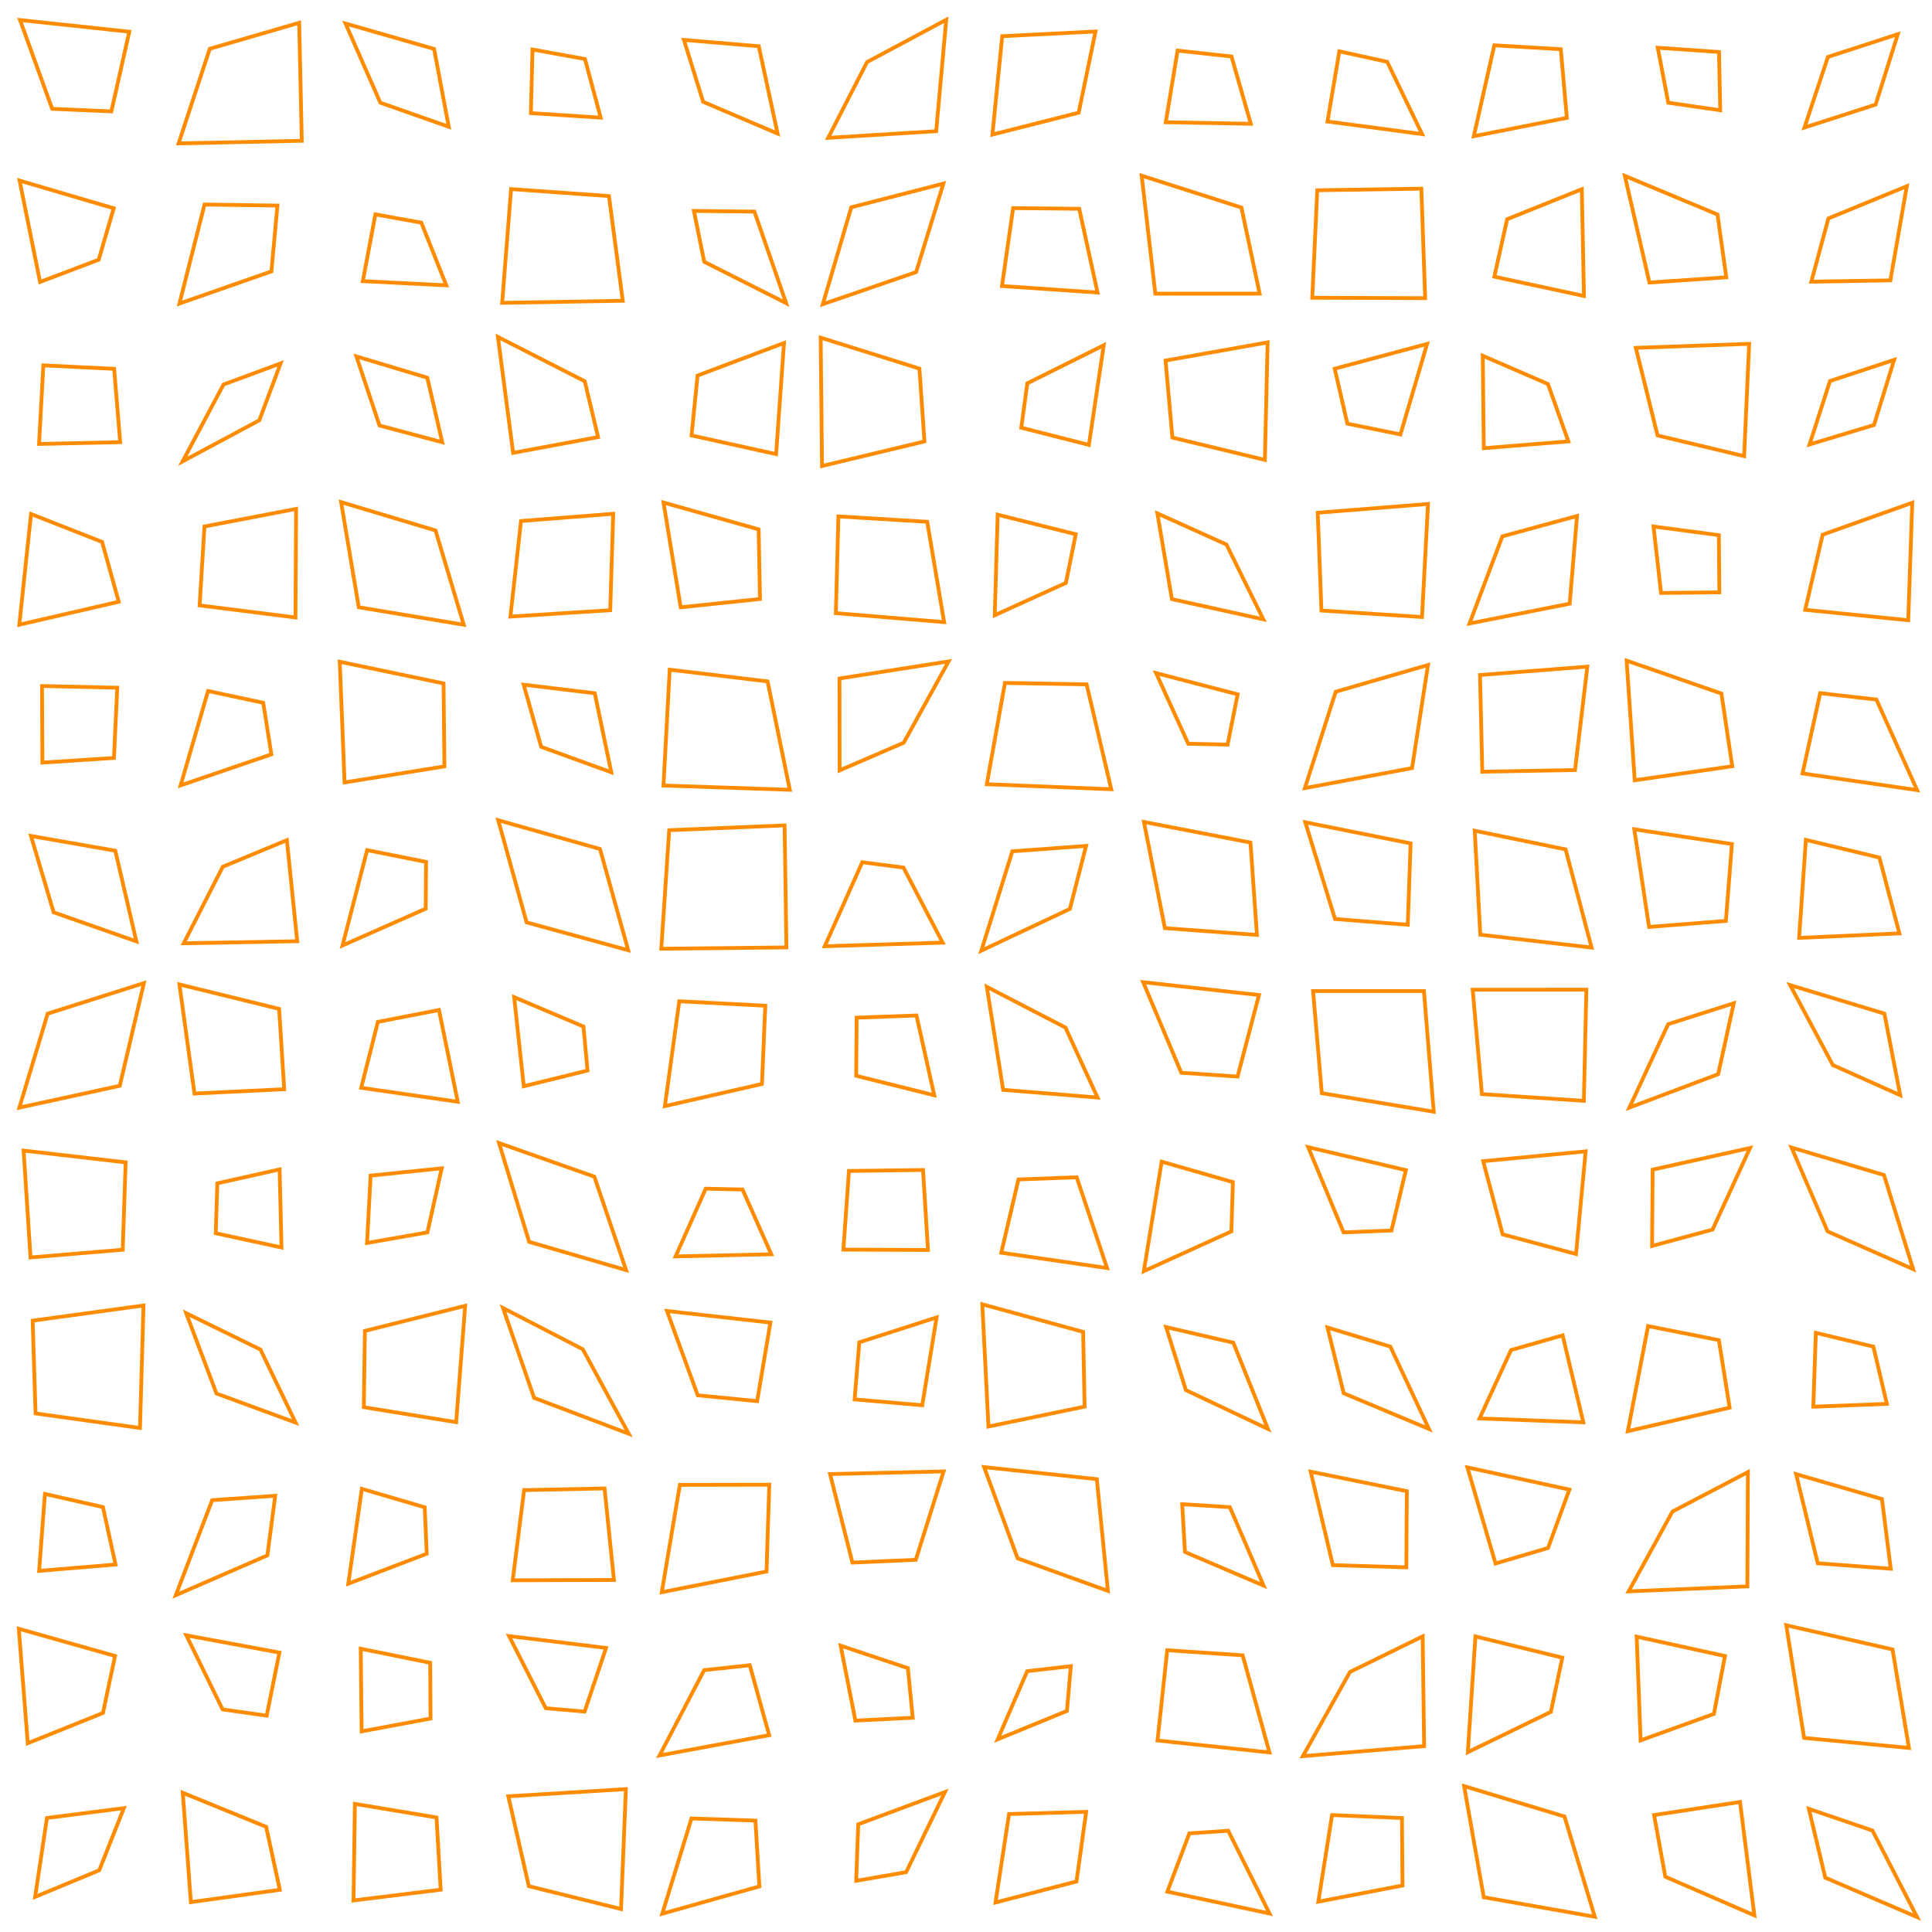
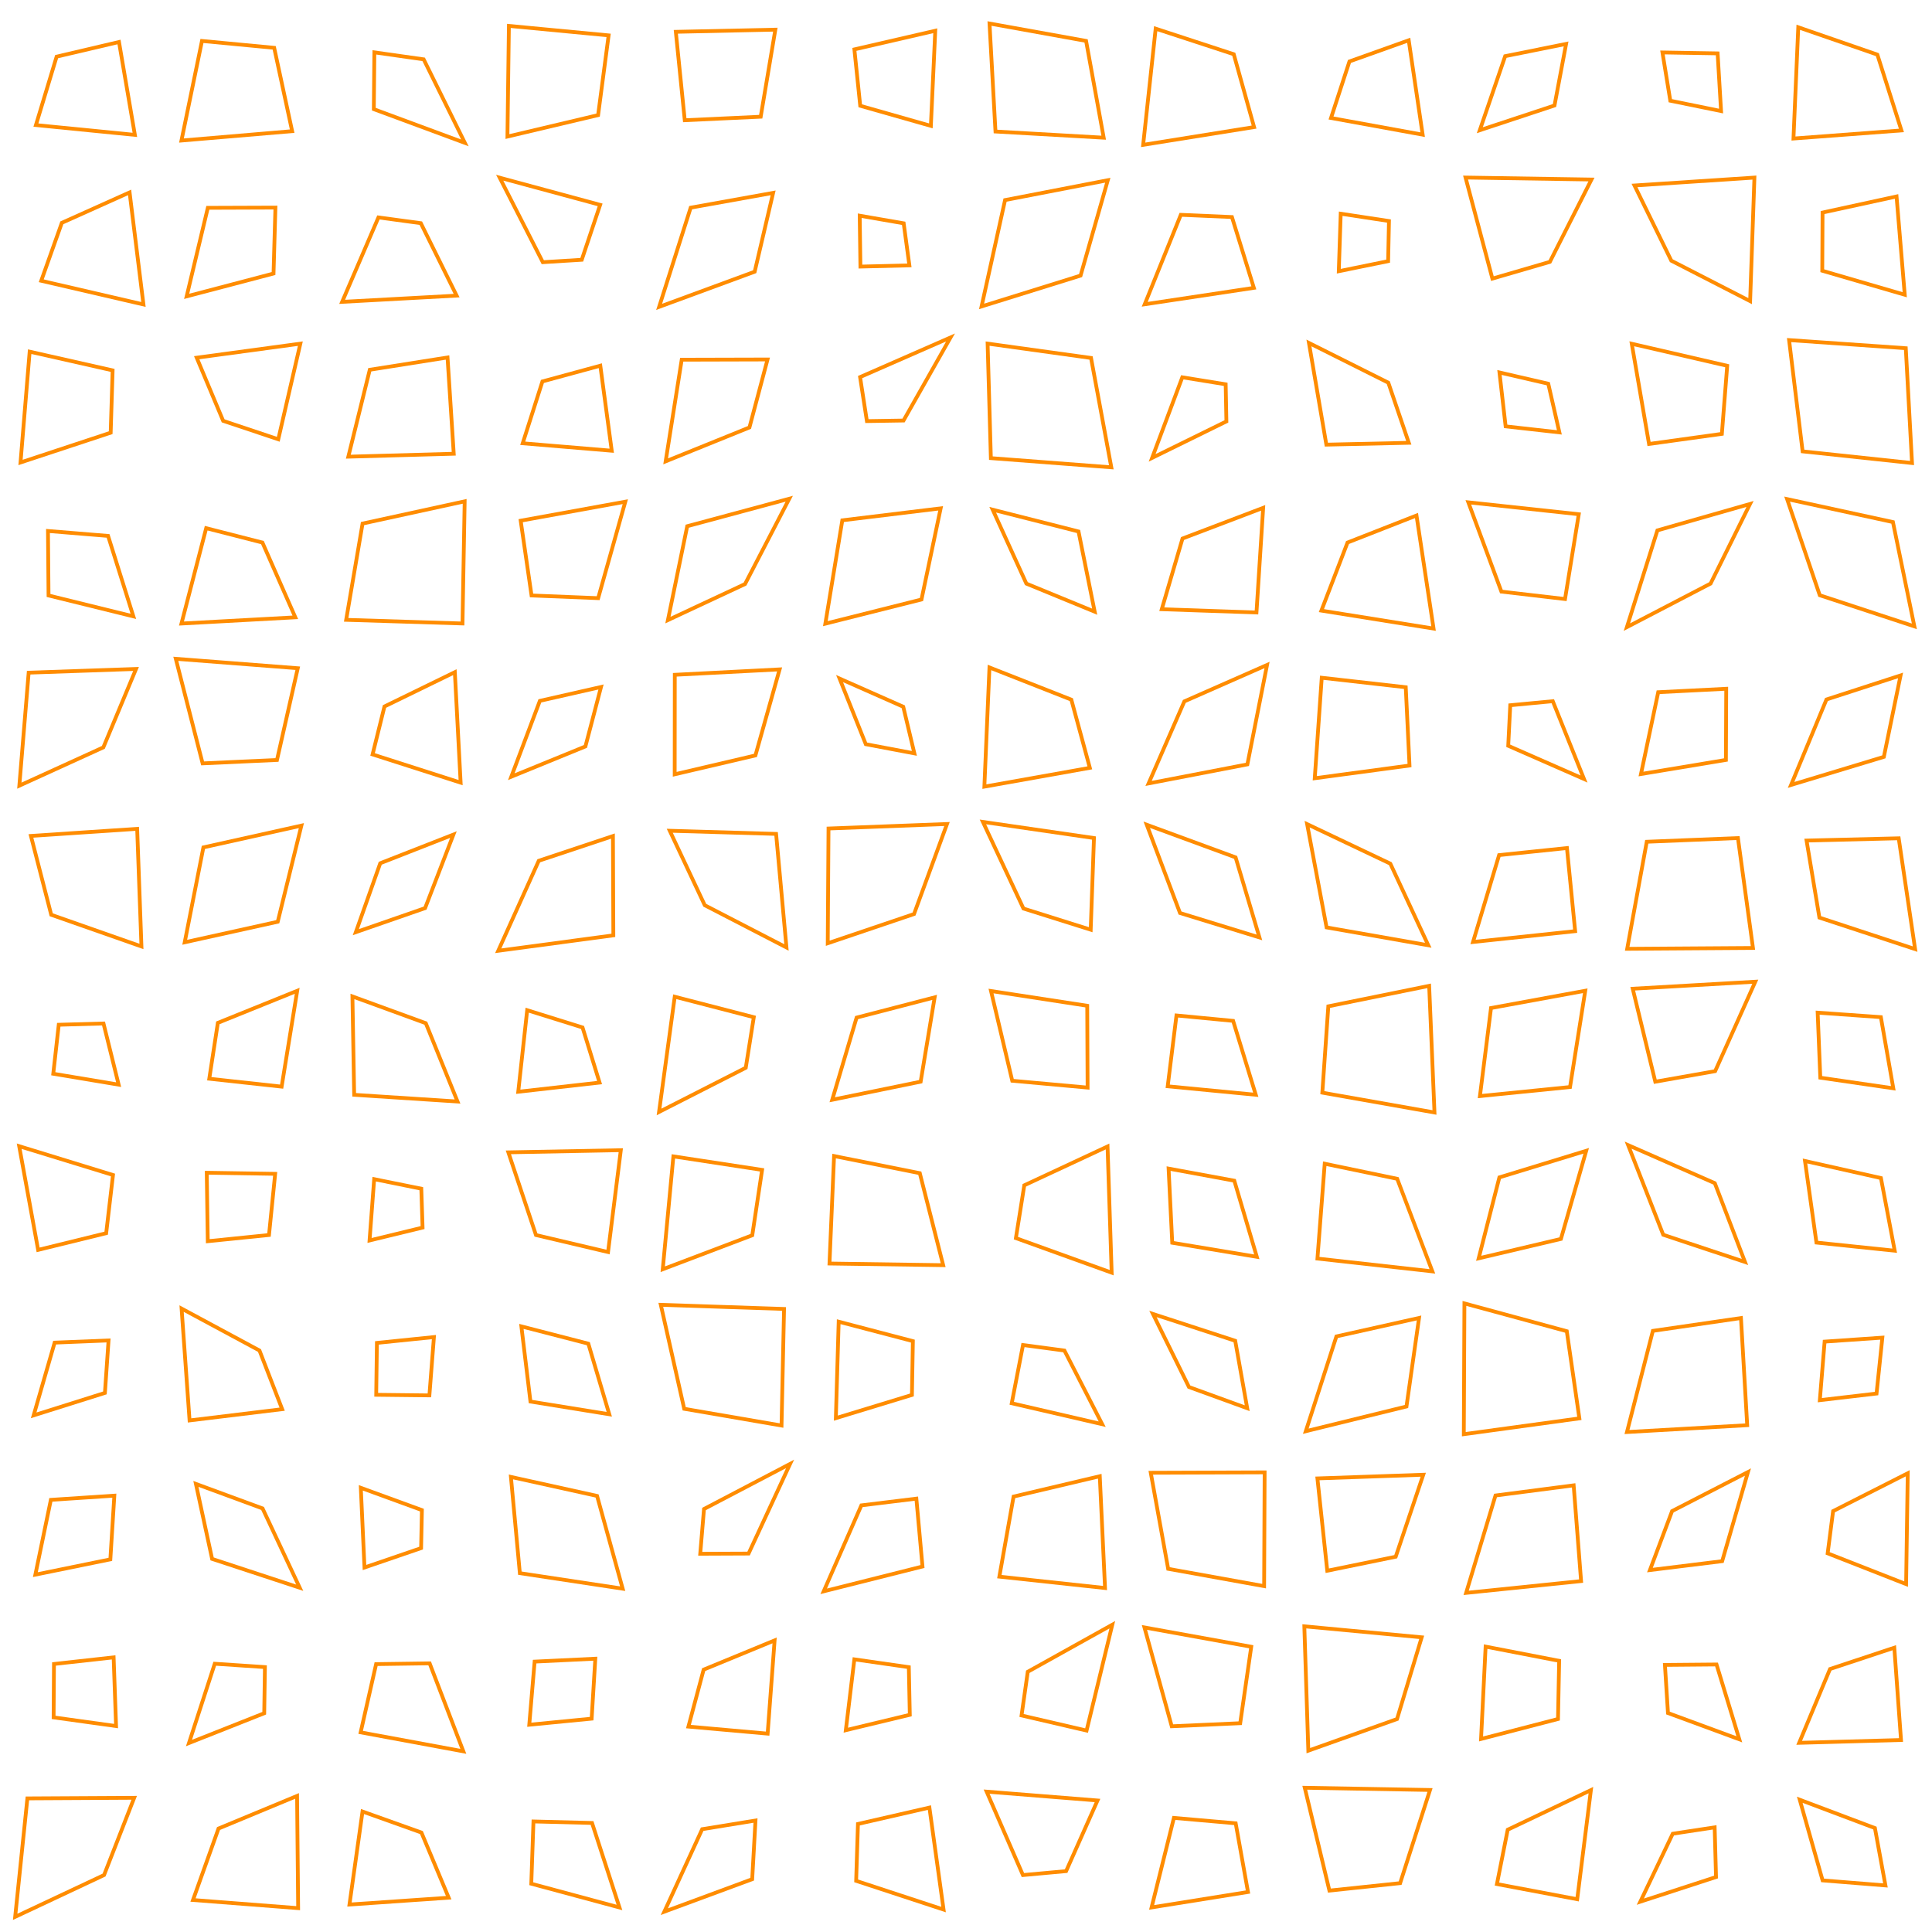
<svg xmlns="http://www.w3.org/2000/svg" id="RSSicon" viewBox="0 0 512 512" width="512" height="512">
  <defs>
    <style type="text/css">
      svg {
        background: black;
        margin: calc(50vh - 256px) auto 0;
      }
      
      polygon {stroke: darkorange; fill: none;}
    </style>
  </defs>
-   <polygon points="5.311 5.311 34.261 8.405 29.517 29.517 13.824 28.843" />
-   <polygon points="55.594 12.927 79.289 6.044 79.977 37.31 47.331 38.003" />
-   <polygon points="91.567 6.234 115.035 12.965 118.924 33.591 100.785 27.215" />
-   <polygon points="141.121 13.121 155.025 15.642 159.185 31.185 140.689 29.977" />
-   <polygon points="181.249 10.583 201.081 12.252 206.069 35.403 186.346 26.987" />
-   <polygon points="229.779 16.446 250.761 5.239 248.1 34.767 219.47 36.53" />
-   <polygon points="265.595 9.595 290.318 8.349 285.86 29.86 263.002 35.664" />
-   <polygon points="312.077 13.41 326.362 14.972 331.472 32.805 308.935 32.398" />
-   <polygon points="354.94 13.606 367.62 16.38 376.873 35.54 351.801 32.199" />
-   <polygon points="396.007 12.007 413.628 13.039 415.231 31.231 390.573 36.094" />
-   <polygon points="439.319 12.653 455.553 13.781 455.885 29.218 442.109 27.224" />
-   <polygon points="484.422 15.089 502.937 9.063 497.057 27.723 478.198 33.802" />
-   <polygon points="5.195 47.862 30.134 55.199 26.161 68.827 10.613 74.72" />
-   <polygon points="54.201 54.201 73.521 54.479 71.927 71.927 47.555 80.445" />
-   <polygon points="99.481 56.814 111.655 59.011 118.277 75.61 96.156 74.51" />
-   <polygon points="135.444 50.11 161.377 51.957 165.039 79.705 133.075 80.258" />
-   <polygon points="183.901 55.901 199.926 56.074 208.337 80.337 186.622 69.378" />
-   <polygon points="225.601 54.934 250.011 48.656 242.782 72.115 218.052 80.614" />
-   <polygon points="268.487 55.154 286.008 55.325 290.857 77.524 265.535 75.798" />
-   <polygon points="302.551 46.551 328.994 55.006 333.818 77.818 306.173 77.827" />
-   <polygon points="349.089 50.422 376.669 49.997 377.684 79.017 347.766 78.901" />
-   <polygon points="399.419 58.086 419.193 50.14 419.767 78.433 396.01 73.324" />
-   <polygon points="430.598 46.598 455.153 56.847 457.488 73.488 437.12 74.88" />
-   <polygon points="484.548 57.881 505.321 49.345 500.966 74.299 480.018 74.648" />
-   <polygon points="11.489 96.822 30.249 97.751 31.848 117.181 10.346 117.654" />
-   <polygon points="59.235 101.901 74.364 96.303 68.718 111.385 48.4 122.266" />
-   <polygon points="94.448 94.448 113.236 100.097 117.199 117.199 100.572 112.761" />
-   <polygon points="131.954 89.288 154.963 101.037 158.497 115.83 135.986 120.014" />
-   <polygon points="184.862 99.528 207.769 90.897 205.678 120.345 183.267 115.399" />
-   <polygon points="217.486 89.486 243.653 97.681 244.987 116.987 217.842 123.492" />
-   <polygon points="272.249 101.582 292.501 91.499 288.566 117.9 270.651 113.349" />
-   <polygon points="308.886 95.552 335.932 90.735 335.209 121.876 310.701 115.965" />
-   <polygon points="353.712 97.712 378.194 91.139 371.132 115.132 357.062 112.272" />
-   <polygon points="392.943 94.277 410.228 101.772 415.637 116.97 393.223 118.777" />
-   <polygon points="433.512 92.179 463.543 91.124 462.213 120.88 439.266 115.4" />
-   <polygon points="484.971 100.971 501.964 95.369 496.628 112.628 479.554 117.78" />
-   <polygon points="8.223 136.223 27.054 143.613 31.472 159.472 5.119 165.548" />
-   <polygon points="54.189 139.522 78.469 134.864 78.303 163.636 52.895 160.438" />
-   <polygon points="90.401 133.068 115.419 140.581 122.897 165.563 95.073 160.927" />
-   <polygon points="138.072 138.072 162.51 136.157 161.71 161.71 135.266 163.401" />
-   <polygon points="175.84 133.174 201.045 140.288 201.403 158.736 180.39 160.943" />
-   <polygon points="222.185 136.852 245.719 138.281 250.202 164.869 221.51 162.49" />
-   <polygon points="264.394 136.394 285.082 141.584 282.475 154.475 263.622 163.045" />
-   <polygon points="306.717 136.05 325.022 144.311 334.798 164.131 310.56 158.773" />
-   <polygon points="349.214 135.881 378.441 133.559 376.85 163.516 350.197 161.803" />
-   <polygon points="398.139 142.139 417.926 136.741 415.985 159.985 389.438 165.228" />
-   <polygon points="438.198 139.531 455.512 141.821 455.644 156.977 440.193 157.14" />
-   <polygon points="483.024 141.691 506.768 133.232 505.704 164.371 478.392 161.608" />
-   <polygon points="11.137 181.804 31.08 182.254 30.197 200.863 11.235 202.098" />
-   <polygon points="55.129 183.129 69.757 186.243 71.911 199.911 47.868 208.132" />
-   <polygon points="90.037 175.371 117.549 181.117 117.772 203.105 91.316 207.351" />
-   <polygon points="138.782 181.449 157.618 183.716 161.991 204.658 143.417 197.916" />
-   <polygon points="177.477 177.477 203.423 180.577 209.301 209.301 175.83 208.17" />
-   <polygon points="222.473 179.806 251.386 175.28 239.498 196.831 222.505 204.162" />
-   <polygon points="266.319 180.985 287.968 181.366 294.493 209.16 261.51 207.824" />
-   <polygon points="306.375 178.375 327.991 184.009 325.331 197.331 314.896 197.104" />
-   <polygon points="353.98 183.313 378.435 176.232 374.214 203.548 345.806 208.86" />
-   <polygon points="392.215 178.882 420.668 176.665 417.4 204.067 392.828 204.506" />
-   <polygon points="431.074 175.074 456.197 183.803 459.064 203.064 433.218 206.782" />
-   <polygon points="482.365 183.698 497.271 185.395 508.047 209.38 477.689 204.978" />
-   <polygon points="8.208 221.542 30.551 225.449 36.143 249.477 14.22 241.78" />
-   <polygon points="59.035 229.702 76.023 222.644 78.766 249.433 48.686 249.98" />
-   <polygon points="97.295 225.295 112.911 228.422 112.812 240.812 90.774 250.559" />
-   <polygon points="132.034 217.367 159.006 224.994 166.486 251.819 139.558 244.442" />
-   <polygon points="177.345 220.012 207.927 218.74 208.409 251.075 175.243 251.424" />
-   <polygon points="228.508 228.508 239.421 229.913 249.812 249.812 218.57 250.763" />
-   <polygon points="268.272 225.606 287.822 224.178 283.534 240.867 260.067 251.933" />
-   <polygon points="303.161 217.827 331.381 223.286 333.102 247.769 308.703 245.963" />
-   <polygon points="345.913 217.913 373.827 223.507 373.07 245.07 353.791 243.542" />
-   <polygon points="390.819 220.153 414.899 225.101 421.786 251.12 392.295 247.705" />
-   <polygon points="433.104 219.771 458.979 223.687 457.376 244.043 437.019 245.647" />
-   <polygon points="478.574 222.574 498.064 227.269 503.357 247.357 476.782 248.552" />
-   <polygon points="12.632 268.632 38.132 260.535 31.74 287.74 5.134 293.533" />
-   <polygon points="47.55 260.884 73.967 267.367 75.32 288.653 51.533 289.801" />
-   <polygon points="100.141 270.808 116.338 267.662 121.31 291.976 95.723 288.277" />
-   <polygon points="136.257 264.257 154.623 272.043 155.702 283.702 138.805 287.862" />
-   <polygon points="180.011 265.344 202.808 266.526 201.926 287.259 176.2 293.134" />
-   <polygon points="227.021 269.688 242.88 269.12 247.587 290.254 226.899 285.101" />
-   <polygon points="261.516 261.516 282.355 272.312 290.861 290.861 265.847 288.82" />
-   <polygon points="302.955 260.288 333.642 263.691 327.971 285.304 313.048 284.285" />
-   <polygon points="347.978 262.645 377.359 262.641 379.947 294.614 350.29 289.71" />
-   <polygon points="390.275 262.275 420.402 262.265 419.736 291.736 392.719 289.948" />
-   <polygon points="442.081 271.414 459.466 265.868 455.337 284.67 431.804 293.53" />
-   <polygon points="474.398 261.064 499.383 268.617 503.577 290.244 485.735 282.265" />
-   <polygon points="6.254 304.921 33.298 308.035 32.522 331.188 8.091 333.242" />
-   <polygon points="57.595 313.595 74.098 309.902 74.6 330.6 57.177 326.823" />
-   <polygon points="98.219 311.552 117.065 309.602 113.265 326.599 97.269 329.398" />
-   <polygon points="132.257 302.924 157.508 311.825 165.918 336.585 140.229 329.104" />
-   <polygon points="187.02 315.02 196.773 315.227 204.392 332.392 179.039 332.961" />
-   <polygon points="224.981 310.314 244.607 310.059 245.921 331.254 223.507 331.16" />
-   <polygon points="269.9 312.566 285.342 311.991 293.375 336.042 265.35 331.983" />
-   <polygon points="307.853 307.853 326.727 313.273 326.329 326.329 303.127 336.873" />
-   <polygon points="346.68 304.013 372.566 310.1 368.76 326.093 356.066 326.601" />
-   <polygon points="393.059 307.726 420.209 305.125 417.662 332.329 398.216 327.118" />
-   <polygon points="437.97 309.97 463.776 304.224 453.853 325.853 437.812 330.188" />
-   <polygon points="474.774 304.108 499.273 311.394 507 336.334 484.329 326.338" />
-   <polygon points="8.653 349.986 38.031 345.969 37.095 378.429 9.426 374.574" />
-   <polygon points="49.34 348.007 69.019 357.647 78.331 376.998 57.369 369.297" />
-   <polygon points="96.703 352.703 123.277 346.057 120.888 376.888 96.41 372.923" />
-   <polygon points="133.296 346.629 154.437 357.563 166.615 379.948 141.543 370.457" />
-   <polygon points="176.76 347.427 204.167 350.5 200.652 371.319 184.901 369.766" />
-   <polygon points="227.726 355.726 248.208 349.126 244.402 372.402 226.477 370.856" />
-   <polygon points="260.319 345.652 287.039 352.961 287.434 372.768 261.955 378.045" />
-   <polygon points="309.027 351.694 326.842 355.825 336.013 378.679 314.273 368.394" />
-   <polygon points="351.798 351.798 368.46 356.873 378.689 378.689 356.098 369.235" />
-   <polygon points="400.444 357.778 414.116 353.884 419.595 376.928 392.097 375.903" />
-   <polygon points="436.761 351.427 455.517 355.149 458.37 373.036 431.389 379.278" />
-   <polygon points="481.218 353.218 496.464 356.869 500.04 372.04 480.542 372.791" />
-   <polygon points="11.908 395.908 27.275 399.391 30.616 414.616 10.369 416.298" />
-   <polygon points="56.23 397.563 72.936 396.397 70.856 412.19 46.589 422.744" />
-   <polygon points="95.892 394.559 112.555 399.445 113.088 411.755 92.306 419.694" />
-   <polygon points="138.894 394.894 160.211 394.455 162.704 418.704 135.873 418.794" />
-   <polygon points="180.17 393.504 203.871 393.462 203.135 416.468 175.379 421.954" />
-   <polygon points="219.972 390.639 250.061 389.939 242.698 413.364 225.899 414.101" />
-   <polygon points="260.798 388.798 290.673 391.993 293.605 421.605 269.686 412.981" />
-   <polygon points="313.294 398.627 325.923 399.41 334.863 420.196 314.034 411.3" />
-   <polygon points="347.344 390.011 372.822 395.178 372.694 415.36 353.22 414.78" />
-   <polygon points="388.872 388.872 415.904 394.763 410.24 410.24 396.328 414.338" />
-   <polygon points="443.233 400.566 463.212 390.121 463.074 420.407 431.602 421.732" />
-   <polygon points="475.989 390.655 498.735 397.265 501.063 415.73 481.717 414.283" />
-   <polygon points="4.979 431.646 30.483 438.85 27.289 453.956 7.361 461.972" />
-   <polygon points="49.38 433.38 74.048 437.952 70.674 454.674 58.991 453.009" />
-   <polygon points="95.596 436.929 114.008 440.659 114.098 455.431 95.838 458.829" />
-   <polygon points="134.906 433.572 160.607 436.726 154.925 453.591 144.637 452.696" />
-   <polygon points="186.607 442.607 198.701 441.299 203.839 459.839 174.785 465.215" />
-   <polygon points="222.783 436.117 240.594 442.073 241.886 455.22 226.687 455.979" />
-   <polygon points="272.216 442.883 283.779 441.554 282.75 453.416 264.403 460.93" />
-   <polygon points="309.33 437.33 329.323 438.677 336.414 464.414 306.751 461.249" />
-   <polygon points="357.756 443.089 377.023 433.644 377.408 462.742 345.271 465.396" />
-   <polygon points="391.003 433.67 414.032 439.301 410.996 453.662 388.994 464.339" />
-   <polygon points="433.735 433.735 457.134 438.866 454.205 454.205 434.781 461.219" />
-   <polygon points="473.374 430.707 501.543 437.124 505.892 463.225 478.104 460.562" />
-   <polygon points="12.444 481.777 32.824 479.176 26.306 495.639 9.309 502.691" />
-   <polygon points="48.436 475.103 70.536 484.13 74.152 500.819 50.584 504.083" />
-   <polygon points="94.046 478.046 115.682 481.651 116.787 500.787 93.69 503.643" />
-   <polygon points="134.703 476.036 165.865 474.135 164.578 505.911 140.145 499.855" />
-   <polygon points="183.25 481.917 200.192 482.475 201.246 499.913 175.511 507.155" />
-   <polygon points="227.444 483.444 250.424 474.909 240.141 496.141 226.9 498.433" />
-   <polygon points="267.404 480.738 287.842 480.158 285.279 498.612 263.819 504.181" />
-   <polygon points="315.196 485.862 325.493 485.174 336.431 507.098 309.359 501.308" />
-   <polygon points="353.009 481.009 371.537 481.797 371.675 499.675 349.373 503.96" />
-   <polygon points="388.002 473.335 414.605 481.395 422.633 507.967 393.212 502.788" />
-   <polygon points="438.35 481.016 461.125 477.541 464.93 507.596 441.318 497.349" />
-   <polygon points="479.365 479.365 496.222 485.112 508.049 508.049 483.724 497.609" />
+   <polygon points="15.008 15.008 31.537 11.13 35.743 35.743 9.517 33.149" />
+   <polygon points="53.521 10.854 72.662 12.671 77.424 34.758 48.088 37.245" />
+   <polygon points="99.21 13.877 112.274 15.726 123.197 37.864 99.067 28.933" />
+   <polygon points="134.864 6.864 161.291 9.376 158.504 30.504 134.478 36.189" />
+   <polygon points="179.098 8.431 205.473 7.86 201.595 30.928 181.469 31.864" />
+   <polygon points="226.421 13.088 247.851 8.149 246.689 33.355 227.969 28.031" />
+   <polygon points="262.232 6.232 287.824 10.843 292.491 36.491 263.814 34.853" />
+   <polygon points="306.264 7.597 326.961 14.373 332.345 33.678 302.949 38.385" />
+   <polygon points="357.617 16.284 373.323 10.677 377.021 35.688 352.733 31.267" />
+   <polygon points="398.886 14.886 415.035 11.632 411.958 27.958 392.16 34.507" />
+   <polygon points="440.566 13.9 455.187 14.146 456.099 29.432 442.647 26.687" />
+   <polygon points="476.559 7.226 497.523 14.477 503.897 34.564 475.288 36.712" />
+   <polygon points="16.385 59.052 34.343 50.99 38.016 80.683 10.927 74.406" />
+   <polygon points="55.075 55.075 72.989 55.011 72.487 72.487 49.463 78.537" />
+   <polygon points="100.286 57.62 111.521 59.146 121.008 78.341 90.673 79.994" />
+   <polygon points="132.424 47.09 159.043 54.291 154.174 68.841 143.85 69.483" />
+   <polygon points="183.035 55.035 204.888 51.112 200.001 72.001 174.677 81.323" />
+   <polygon points="227.83 57.163 239.484 59.182 240.997 70.33 228.02 70.646" />
+   <polygon points="266.352 53.019 293.578 47.756 286.366 73.033 260.125 81.208" />
+   <polygon points="312.929 56.929 326.478 57.522 332.284 76.284 303.361 80.639" />
+   <polygon points="355.302 56.636 368.091 58.575 367.873 69.206 354.792 71.874" />
+   <polygon points="388.384 47.051 421.758 47.576 410.731 69.397 395.499 73.834" />
+   <polygon points="433.155 49.155 464.939 47.061 463.801 79.801 442.915 69.085" />
+   <polygon points="482.995 56.328 502.605 52.062 504.776 78.109 482.92 71.746" />
+   <polygon points="7.86 93.193 29.844 98.156 29.332 114.666 5.439 122.561" />
+   <polygon points="52.128 94.794 79.596 91.071 73.747 116.413 59.14 111.527" />
+   <polygon points="97.993 97.993 118.599 94.735 120.246 120.246 92.309 121.025" />
+   <polygon points="143.75 101.083 159.089 96.911 162.116 119.449 138.525 117.475" />
+   <polygon points="180.66 95.326 203.402 95.265 198.611 113.277 176.405 122.262" />
+   <polygon points="227.931 99.931 251.904 89.43 239.442 111.442 229.738 111.596" />
+   <polygon points="261.727 91.06 289.135 94.865 294.511 123.845 262.591 121.409" />
+   <polygon points="313.323 99.989 324.817 101.849 325.008 111.675 305.325 121.342" />
+   <polygon points="346.881 90.881 367.917 101.417 373.345 117.345 351.498 117.835" />
+   <polygon points="397.373 98.706 410.309 101.691 413.252 114.585 399.008 112.992" />
+   <polygon points="432.434 91.101 457.727 96.939 456.313 114.979 437.012 117.655" />
+   <polygon points="474.126 90.126 505.054 92.279 506.706 122.706 477.714 119.619" />
+   <polygon points="12.716 140.716 28.643 142.023 35.341 163.341 12.863 157.804" />
+   <polygon points="54.641 139.974 69.548 143.786 78.263 163.596 48.09 165.243" />
+   <polygon points="96.084 138.751 123.142 132.858 122.564 165.23 91.736 164.264" />
+   <polygon points="137.988 137.988 165.714 132.953 158.52 158.52 140.863 157.804" />
+   <polygon points="182.12 139.453 209.163 132.17 197.442 154.775 177.004 164.329" />
+   <polygon points="223.221 137.888 249.284 134.716 244.205 158.871 218.724 165.276" />
+   <polygon points="263.076 135.076 285.818 140.849 290.104 162.104 272.001 154.666" />
+   <polygon points="313.38 142.713 334.751 134.582 332.98 162.314 307.881 161.452" />
+   <polygon points="357.111 143.777 375.388 136.612 379.911 166.577 350.182 161.818" />
+   <polygon points="389.121 133.121 418.392 136.275 414.749 158.749 397.887 156.78" />
+   <polygon points="439.227 140.561 463.78 133.554 453.32 154.653 431.142 166.192" />
+   <polygon points="473.598 132.265 501.647 138.353 507.327 165.993 482.255 157.745" />
+   <polygon points="7.597 178.264 36.053 177.28 27.39 198.057 5.125 208.209" />
+   <polygon points="46.588 174.588 78.913 177.087 73.403 201.403 53.696 202.304" />
+   <polygon points="101.889 187.222 120.536 178.131 122.073 207.406 98.738 199.929" />
+   <polygon points="143.069 185.736 159.279 182.055 155.142 197.809 135.496 205.837" />
+   <polygon points="178.827 178.827 206.604 177.396 200.195 200.195 178.801 205.199" />
+   <polygon points="222.494 179.828 239.372 187.295 242.319 199.652 229.443 197.223" />
+   <polygon points="262.216 176.882 283.915 185.418 288.818 203.485 260.868 208.466" />
+   <polygon points="313.869 185.869 335.784 176.216 330.569 202.569 304.388 207.612" />
+   <polygon points="350.277 179.61 372.54 182.126 373.535 202.869 348.422 206.244" />
+   <polygon points="400.232 186.898 411.508 185.826 419.783 206.449 399.696 197.637" />
+   <polygon points="439.443 183.443 457.469 182.531 457.386 201.386 434.875 205.125" />
+   <polygon points="484.034 185.367 503.673 178.993 499.242 200.575 474.649 208.017" />
+   <polygon points="8.196 221.529 36.352 219.648 37.486 250.819 13.574 242.426" />
+   <polygon points="53.9 224.567 79.871 218.795 73.603 244.27 48.95 249.716" />
+   <polygon points="100.768 228.768 120.163 221.17 112.657 240.657 94.299 247.034" />
+   <polygon points="142.78 228.114 162.436 221.564 162.542 247.876 132.033 251.967" />
+   <polygon points="177.491 220.158 205.675 220.992 208.421 251.088 186.769 239.898" />
+   <polygon points="219.565 219.565 250.966 218.367 242.229 242.229 219.361 249.972" />
+   <polygon points="260.481 217.815 289.913 222.087 289.047 246.38 271.227 240.773" />
+   <polygon points="303.895 218.561 327.45 227.217 333.762 248.429 312.714 241.953" />
+   <polygon points="346.403 218.403 368.455 228.878 378.505 250.505 351.558 245.775" />
+   <polygon points="397.277 226.61 415.258 224.742 417.433 246.767 390.367 249.633" />
+   <polygon points="436.408 223.074 460.572 222.095 464.553 251.22 431.221 251.445" />
+   <polygon points="478.757 222.757 503.177 222.156 507.522 251.522 482.161 243.173" />
+   <polygon points="15.57 271.57 27.43 271.236 31.443 287.443 14.115 284.552" />
+   <polygon points="57.732 271.066 78.763 262.571 74.637 287.97 55.458 285.875" />
+   <polygon points="93.397 264.064 112.84 271.16 121.25 291.916 93.86 290.14" />
+   <polygon points="139.708 267.708 154.378 272.289 158.892 286.892 137.339 289.327" />
+   <polygon points="178.811 264.144 199.764 269.569 197.636 282.969 174.652 294.681" />
+   <polygon points="227.009 269.675 247.691 264.309 243.985 286.651 220.551 291.449" />
+   <polygon points="262.629 262.629 288.127 266.539 288.223 288.223 268.257 286.41" />
+   <polygon points="311.776 269.109 326.793 270.541 332.792 290.125 309.454 287.879" />
+   <polygon points="352.017 266.684 378.743 261.257 380.152 294.819 350.431 289.569" />
+   <polygon points="395.135 267.135 420.109 262.558 416.074 288.074 392.197 290.47" />
+   <polygon points="432.69 262.023 465.172 260.162 454.533 283.867 438.669 286.665" />
+   <polygon points="481.699 268.366 498.449 269.551 501.745 288.412 482.401 285.599" />
+   <polygon points="5.085 303.752 29.944 311.389 28.14 326.807 10.104 331.23" />
+   <polygon points="54.791 310.791 72.923 311.077 71.288 327.288 55.064 328.936" />
+   <polygon points="99.158 312.492 111.649 315.018 111.987 325.321 97.934 328.733" />
+   <polygon points="134.718 305.384 164.522 304.812 161.138 331.805 142.036 327.297" />
+   <polygon points="178.453 306.453 201.962 310.038 199.359 327.359 175.634 336.366" />
+   <polygon points="221.036 306.37 243.758 310.909 249.95 335.283 219.82 334.846" />
+   <polygon points="271.448 314.115 293.51 303.824 294.603 337.27 269.221 328.113" />
+   <polygon points="309.69 309.69 327.104 312.896 333.069 333.069 310.655 329.345" />
+   <polygon points="351.064 308.398 370.273 312.394 379.594 336.927 349.133 333.533" />
+   <polygon points="397.35 312.017 420.363 304.971 413.662 328.329 391.865 333.468" />
+   <polygon points="431.471 303.471 454.445 313.555 462.443 334.443 440.773 327.227" />
+   <polygon points="478.339 307.672 498.468 312.198 502.117 331.451 481.375 329.291" />
+   <polygon points="14.478 355.811 28.767 355.233 27.802 369.135 8.914 375.086" />
+   <polygon points="48.123 346.789 68.765 357.902 74.78 373.447 50.237 376.429" />
+   <polygon points="99.885 355.885 114.996 354.337 113.793 369.793 99.699 369.634" />
+   <polygon points="138.17 351.503 155.913 356.087 161.466 374.799 140.575 371.425" />
+   <polygon points="175.12 345.787 207.781 346.886 207.114 377.781 181.32 373.346" />
+   <polygon points="222.261 350.261 241.92 355.413 241.672 369.672 221.51 375.823" />
+   <polygon points="271.109 356.442 282.089 357.911 292.095 377.429 268.121 371.879" />
+   <polygon points="305.542 348.208 327.345 355.322 330.523 373.19 315.089 367.577" />
+   <polygon points="354.163 354.163 376.062 349.271 372.731 372.731 346.045 379.288" />
+   <polygon points="388.085 345.418 415.215 352.785 418.55 375.884 387.924 380.076" />
+   <polygon points="438.027 352.693 461.372 349.294 463.026 377.693 431.162 379.504" />
+   <polygon points="483.543 355.543 498.843 354.49 497.303 369.303 482.275 371.058" />
+   <polygon points="13.476 397.476 30.301 396.365 29.245 413.245 9.369 417.298" />
+   <polygon points="51.915 393.249 69.582 399.752 79.429 420.763 56.209 413.124" />
+   <polygon points="95.621 394.288 111.807 400.193 111.597 410.264 96.593 415.407" />
+   <polygon points="135.399 391.399 158.23 396.437 165.016 421.016 137.765 416.902" />
+   <polygon points="186.567 399.9 209.382 387.951 198.378 411.711 185.569 411.765" />
+   <polygon points="228.271 398.938 242.846 397.154 244.469 415.136 218.283 421.717" />
+   <polygon points="268.607 396.607 291.452 391.214 292.845 420.845 264.84 417.826" />
+   <polygon points="304.963 390.297 335.141 390.192 335.007 420.341 309.577 415.757" />
+   <polygon points="349.13 391.796 377.18 390.82 369.879 412.545 351.74 416.26" />
+   <polygon points="396.323 396.323 417.034 393.633 419.005 419.005 388.54 422.126" />
+   <polygon points="443.121 400.455 463.229 390.104 456.393 413.726 437.246 416.087" />
+   <polygon points="485.791 400.458 505.572 390.428 505.138 419.805 484.349 411.651" />
+   <polygon points="14.303 440.97 30.113 439.22 30.759 457.425 14.208 455.126" />
+   <polygon points="56.908 440.908 70.206 441.794 70.022 454.022 50.079 461.921" />
+   <polygon points="99.673 441.006 113.86 440.806 122.79 464.123 95.577 459.09" />
+   <polygon points="141.679 440.346 157.763 439.571 156.792 455.459 140.262 457.072" />
+   <polygon points="186.471 442.471 205.278 434.722 203.431 459.431 182.437 457.563" />
+   <polygon points="226.412 439.745 240.848 441.818 241.106 454.44 224.151 458.515" />
+   <polygon points="272.368 443.035 294.772 430.562 287.952 458.619 270.722 454.611" />
+   <polygon points="303.288 431.288 331.593 436.407 328.667 456.667 310.519 457.481" />
+   <polygon points="345.66 430.994 376.763 433.904 370.229 455.563 346.719 463.948" />
+   <polygon points="393.704 436.371 413.193 440.14 412.888 455.554 392.494 460.839" />
+   <polygon points="441.223 441.223 454.896 441.104 460.938 460.938 442.03 453.97" />
+   <polygon points="484.974 442.307 502.011 436.655 503.788 461.122 476.799 461.867" />
+   <polygon points="7.258 476.592 35.565 476.435 27.575 496.909 4.019 507.981" />
+   <polygon points="57.912 484.578 78.73 475.937 79.014 505.681 51.147 503.52" />
+   <polygon points="96.07 480.07 111.685 485.648 118.909 502.909 92.612 504.722" />
+   <polygon points="141.373 482.706 156.897 483.103 164.166 505.499 140.797 499.203" />
+   <polygon points="186.087 484.754 200.21 482.456 199.339 498.005 176.05 506.617" />
+   <polygon points="227.367 483.367 246.304 479.029 250.055 506.055 226.89 498.444" />
+   <polygon points="261.468 474.802 290.852 477.148 282.533 495.866 271.089 496.911" />
+   <polygon points="311.096 481.763 327.47 483.197 330.731 501.398 305.182 505.485" />
+   <polygon points="345.774 473.774 378.97 474.363 371.053 499.053 352.307 501.026" />
+   <polygon points="399.56 484.893 421.605 474.395 417.977 503.311 396.703 499.297" />
+   <polygon points="443.29 485.956 454.402 484.265 454.764 497.431 434.702 503.964" />
+   <polygon points="476.953 476.953 496.874 484.459 499.662 499.662 483.009 498.325" />
</svg>
